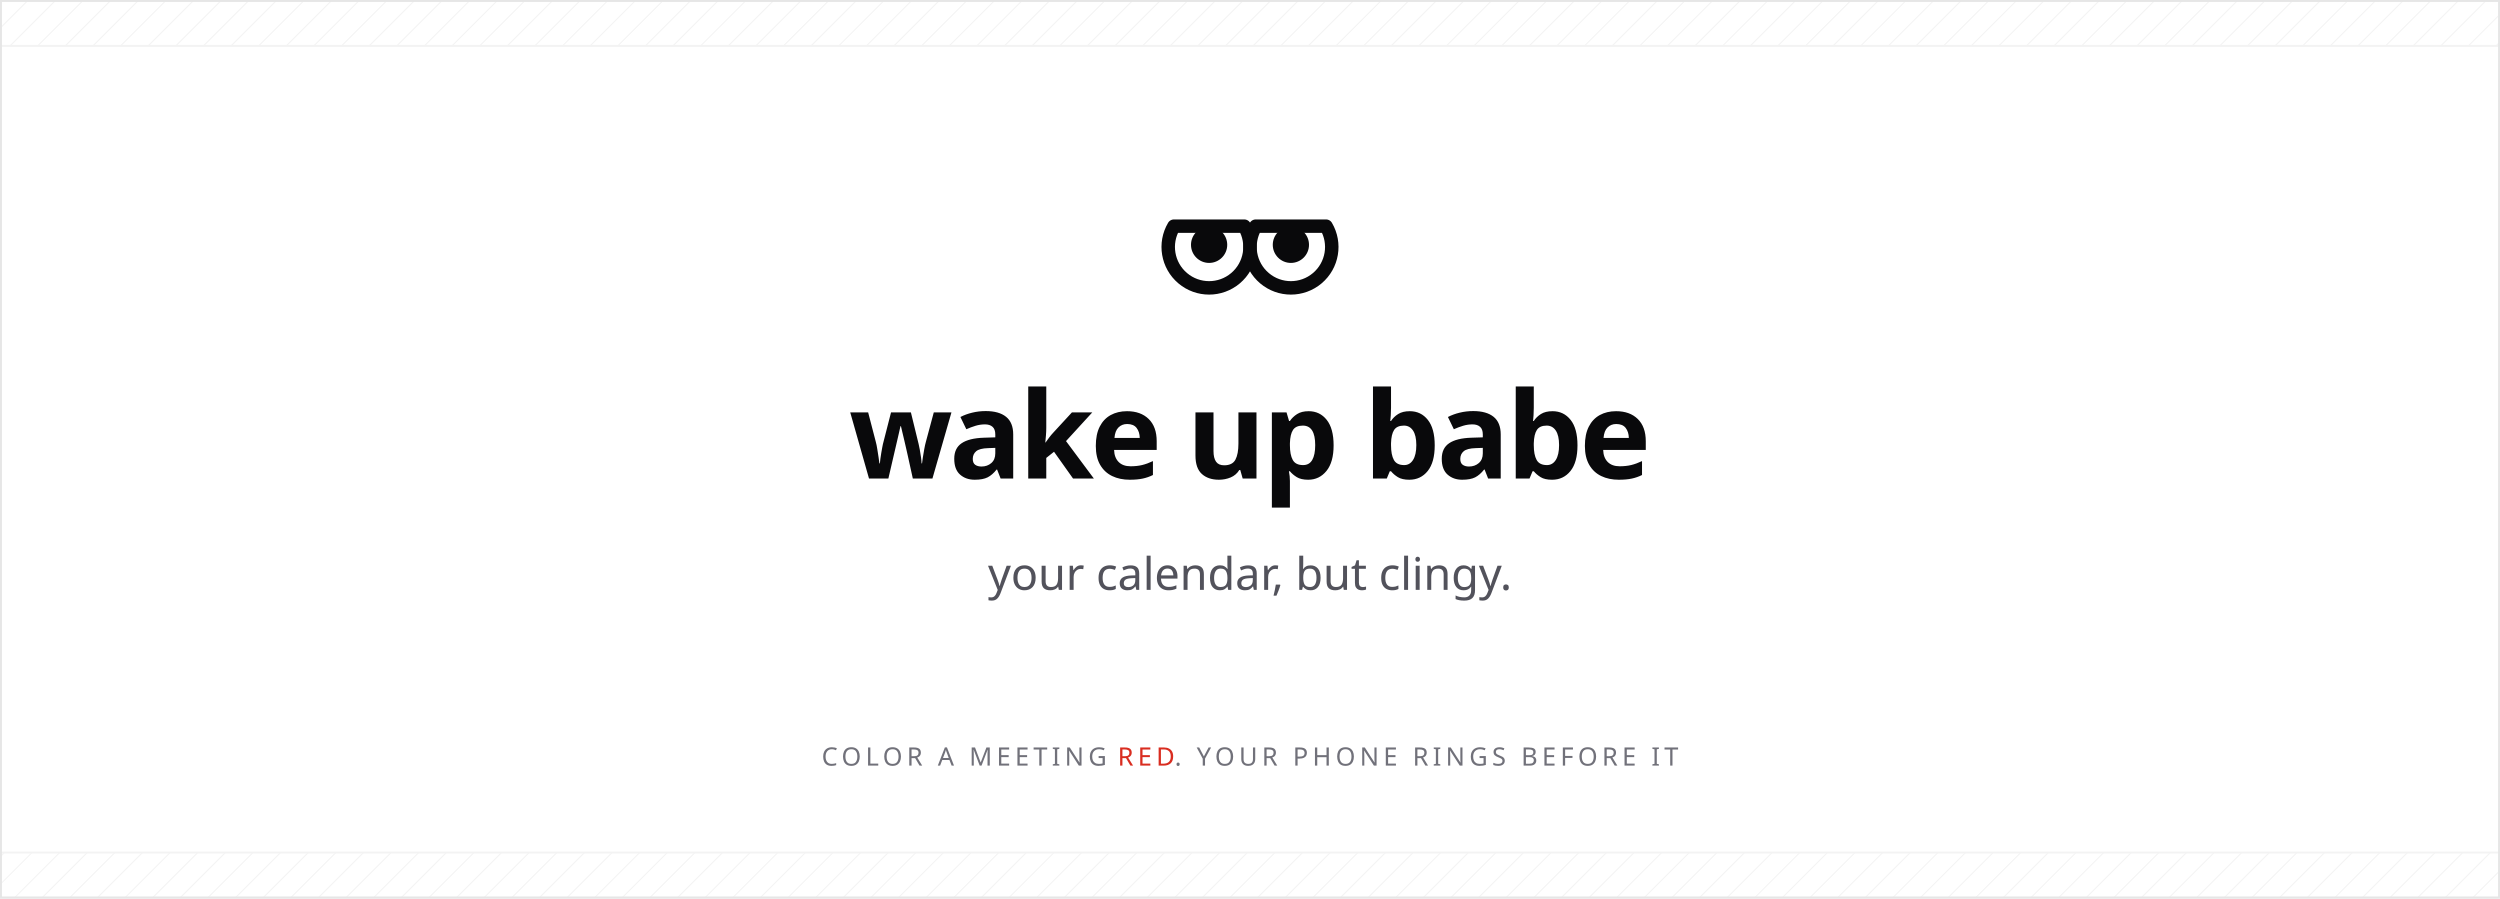
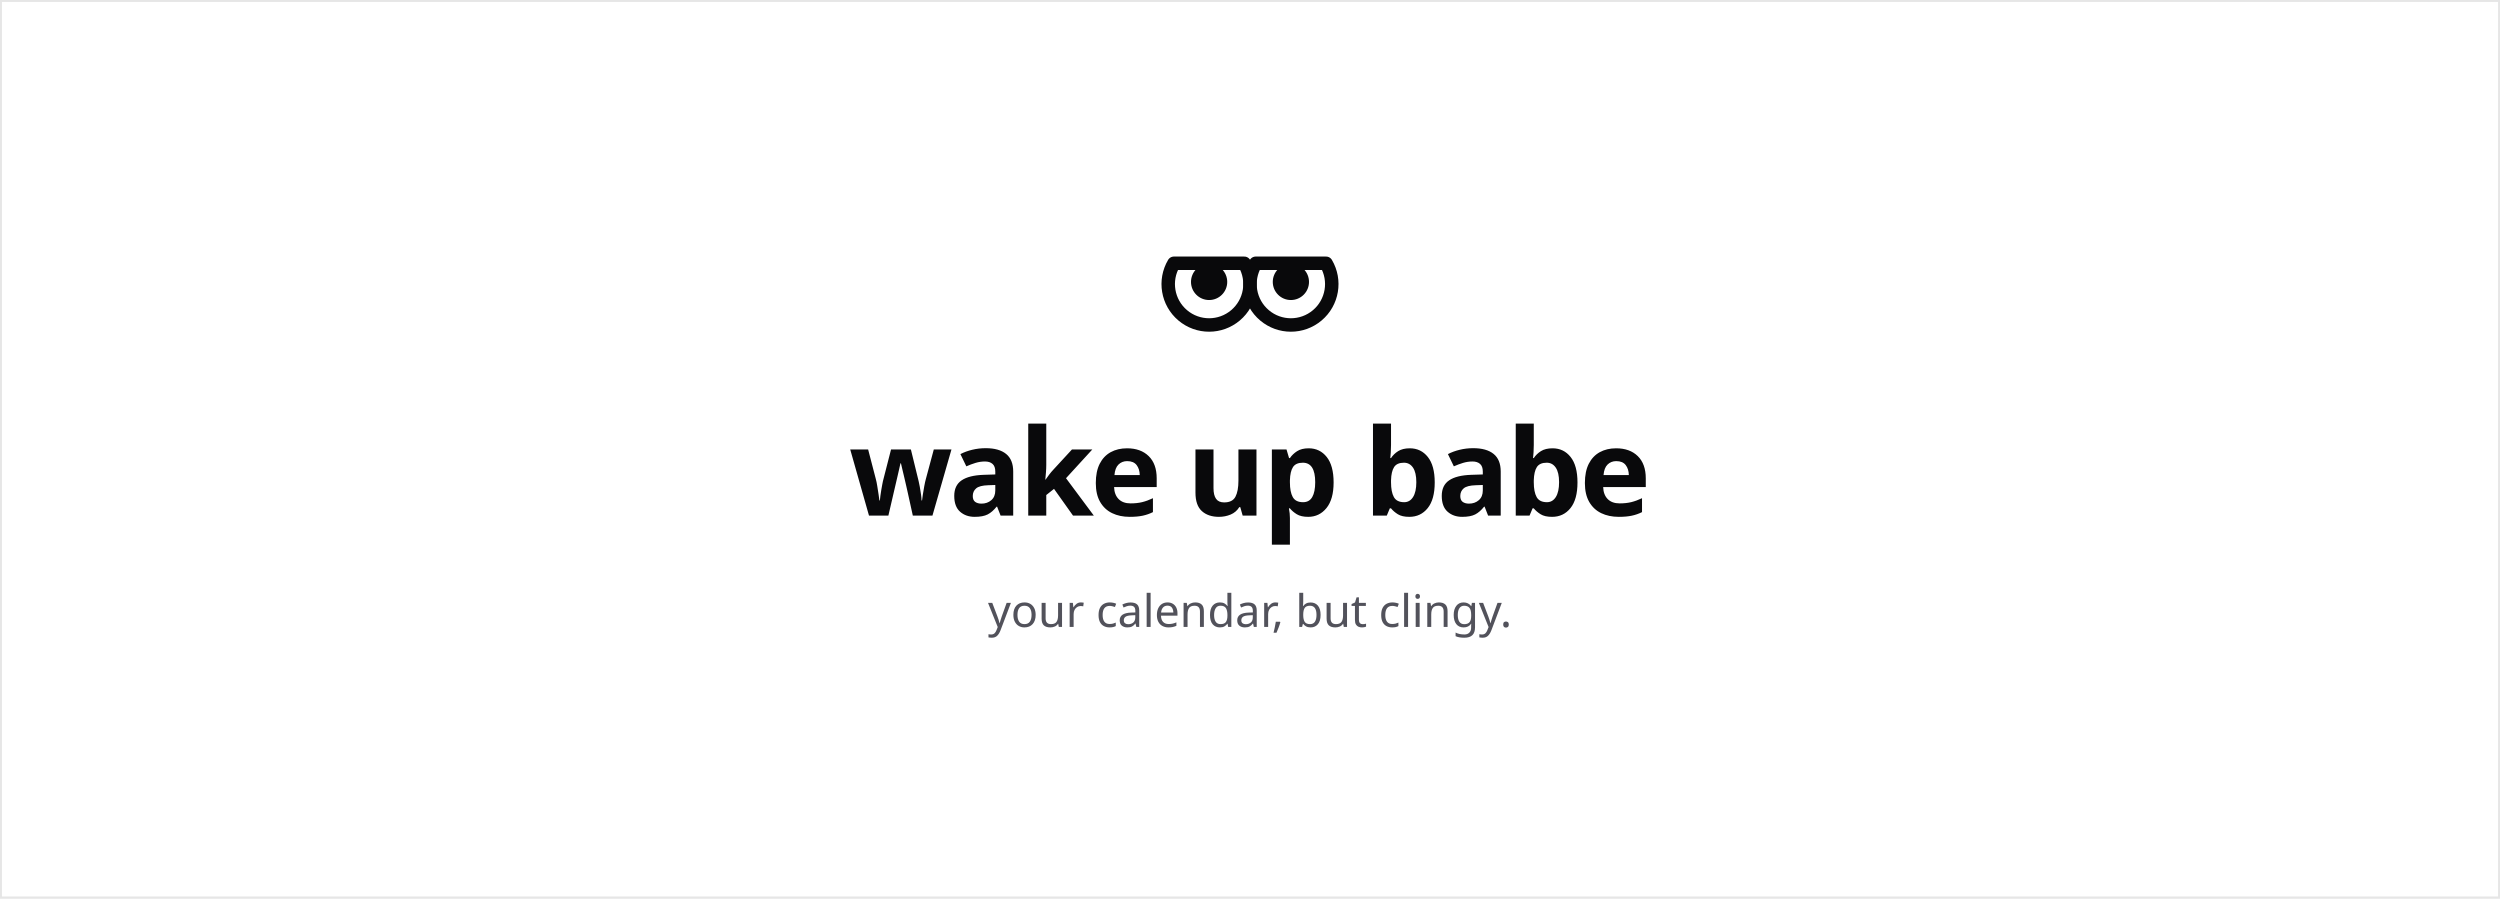
<svg xmlns="http://www.w3.org/2000/svg" viewBox="0 0 1280 460">
-   <defs>
-     <pattern id="hatch" width="10" height="10" patternUnits="userSpaceOnUse" patternTransform="rotate(45)">
-       <line x1="0" y1="0" x2="0" y2="10" stroke="rgba(0,0,0,0.05)" stroke-width="1" />
-     </pattern>
-   </defs>
  <rect width="1280" height="460" fill="#ffffff" />
  <rect x="0.5" y="0.5" width="1279" height="459" fill="none" stroke="rgba(0,0,0,0.10)" />
-   <rect x="1" y="1" width="1278" height="22" fill="url(#hatch)" />
-   <rect x="1" y="437" width="1278" height="22" fill="url(#hatch)" />
-   <line x1="1" y1="23.5" x2="1279" y2="23.5" stroke="rgba(0,0,0,0.05)" />
-   <line x1="1" y1="436.5" x2="1279" y2="436.5" stroke="rgba(0,0,0,0.05)" />
-   <g transform="translate(597.6 84) scale(2.65)">
+   <g transform="translate(597.6 103) scale(2.65)">
    <path d="M1.3 12 a7.9 7.9 0 1 0 13.6 0 z" stroke="#09090b" fill="none" stroke-width="2.6" stroke-linejoin="round" />
    <path d="M17.1 12 a7.9 7.9 0 1 0 13.6 0 z" stroke="#09090b" fill="none" stroke-width="2.6" stroke-linejoin="round" />
    <circle cx="8.1" cy="15.6" r="3.5" fill="#09090b" />
    <circle cx="23.9" cy="15.6" r="3.5" fill="#09090b" />
  </g>
-   <text x="640" y="245" text-anchor="middle" font-family="Geist" font-size="62" font-weight="600" fill="#09090b" letter-spacing="-1.8">wake up babe</text>
-   <text x="640" y="302" text-anchor="middle" font-family="Geist Mono" font-size="23" fill="#52525b">your calendar, but clingy.</text>
-   <text x="640" y="392" text-anchor="middle" font-family="Geist Mono" font-size="13" fill="#71717a" letter-spacing="2.2">COLOR A MEETING <tspan fill="#d92d20">RED</tspan>. YOUR PHONE RINGS BEFORE IT</text>
+   <text x="640" y="264" text-anchor="middle" font-family="Geist" font-size="62" font-weight="600" fill="#09090b" letter-spacing="-1.8">wake up babe</text>
+   <text x="640" y="321" text-anchor="middle" font-family="Geist Mono" font-size="23" fill="#52525b">your calendar, but clingy.</text>
</svg>
